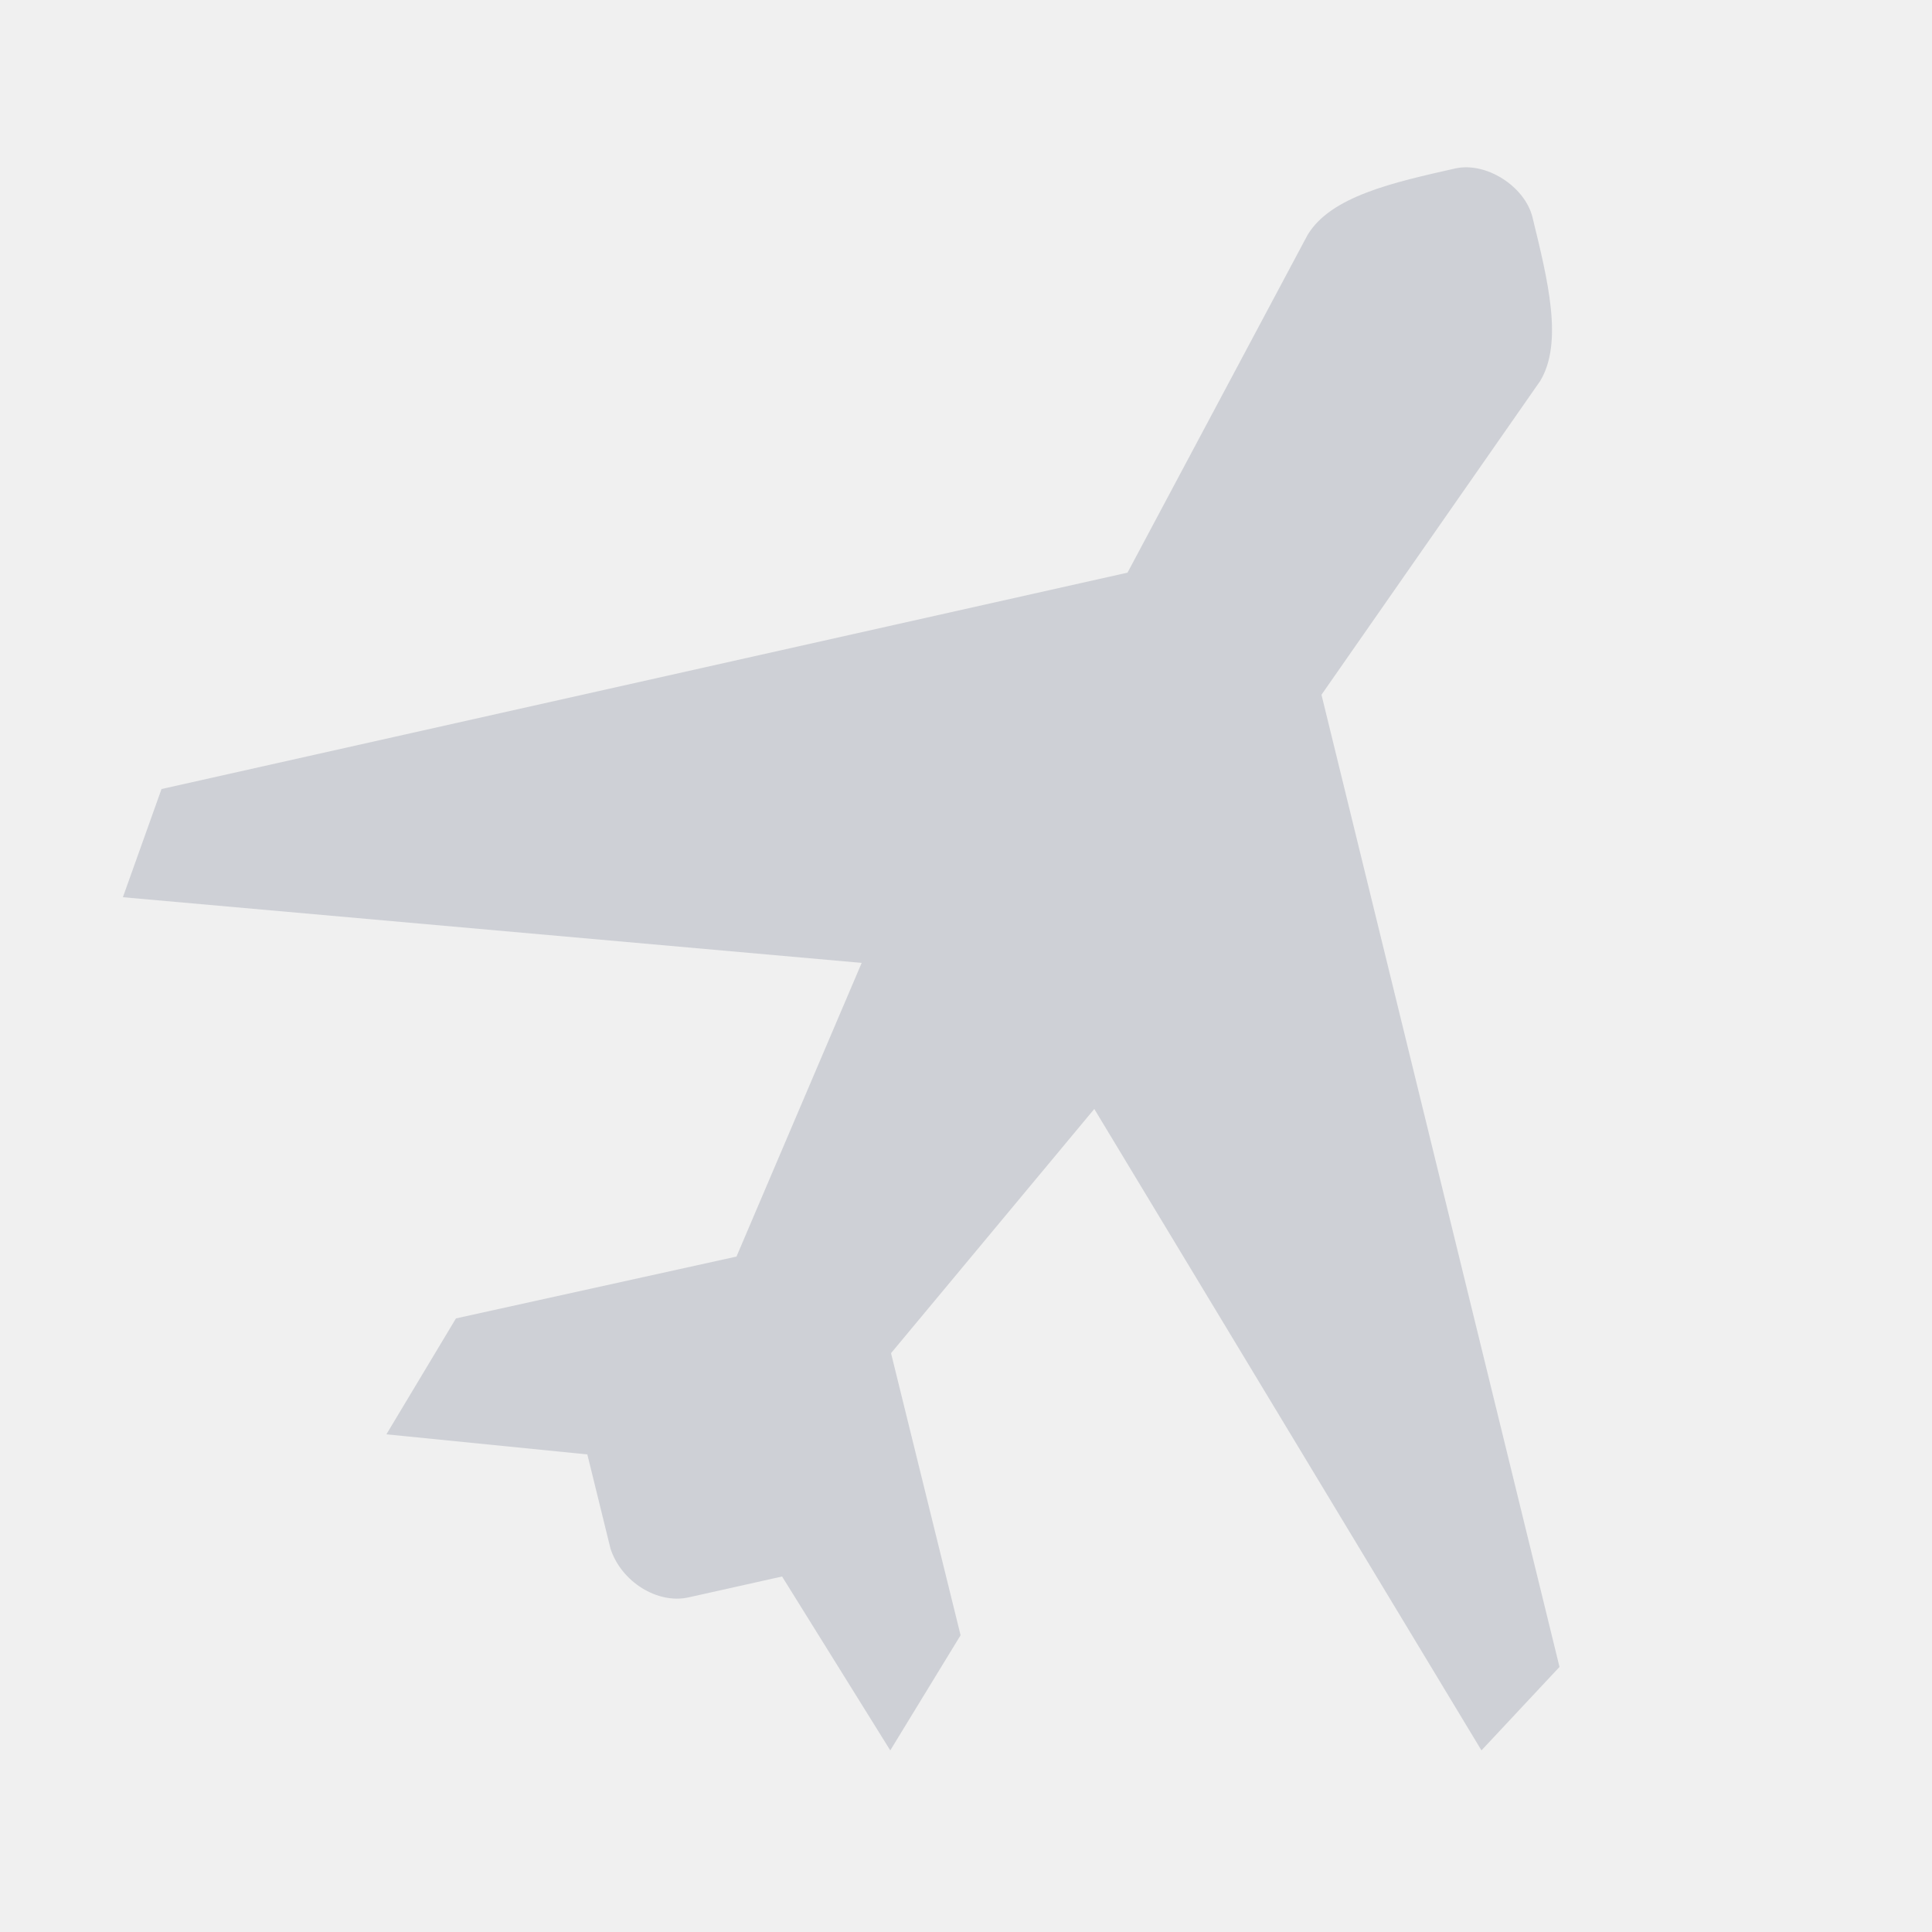
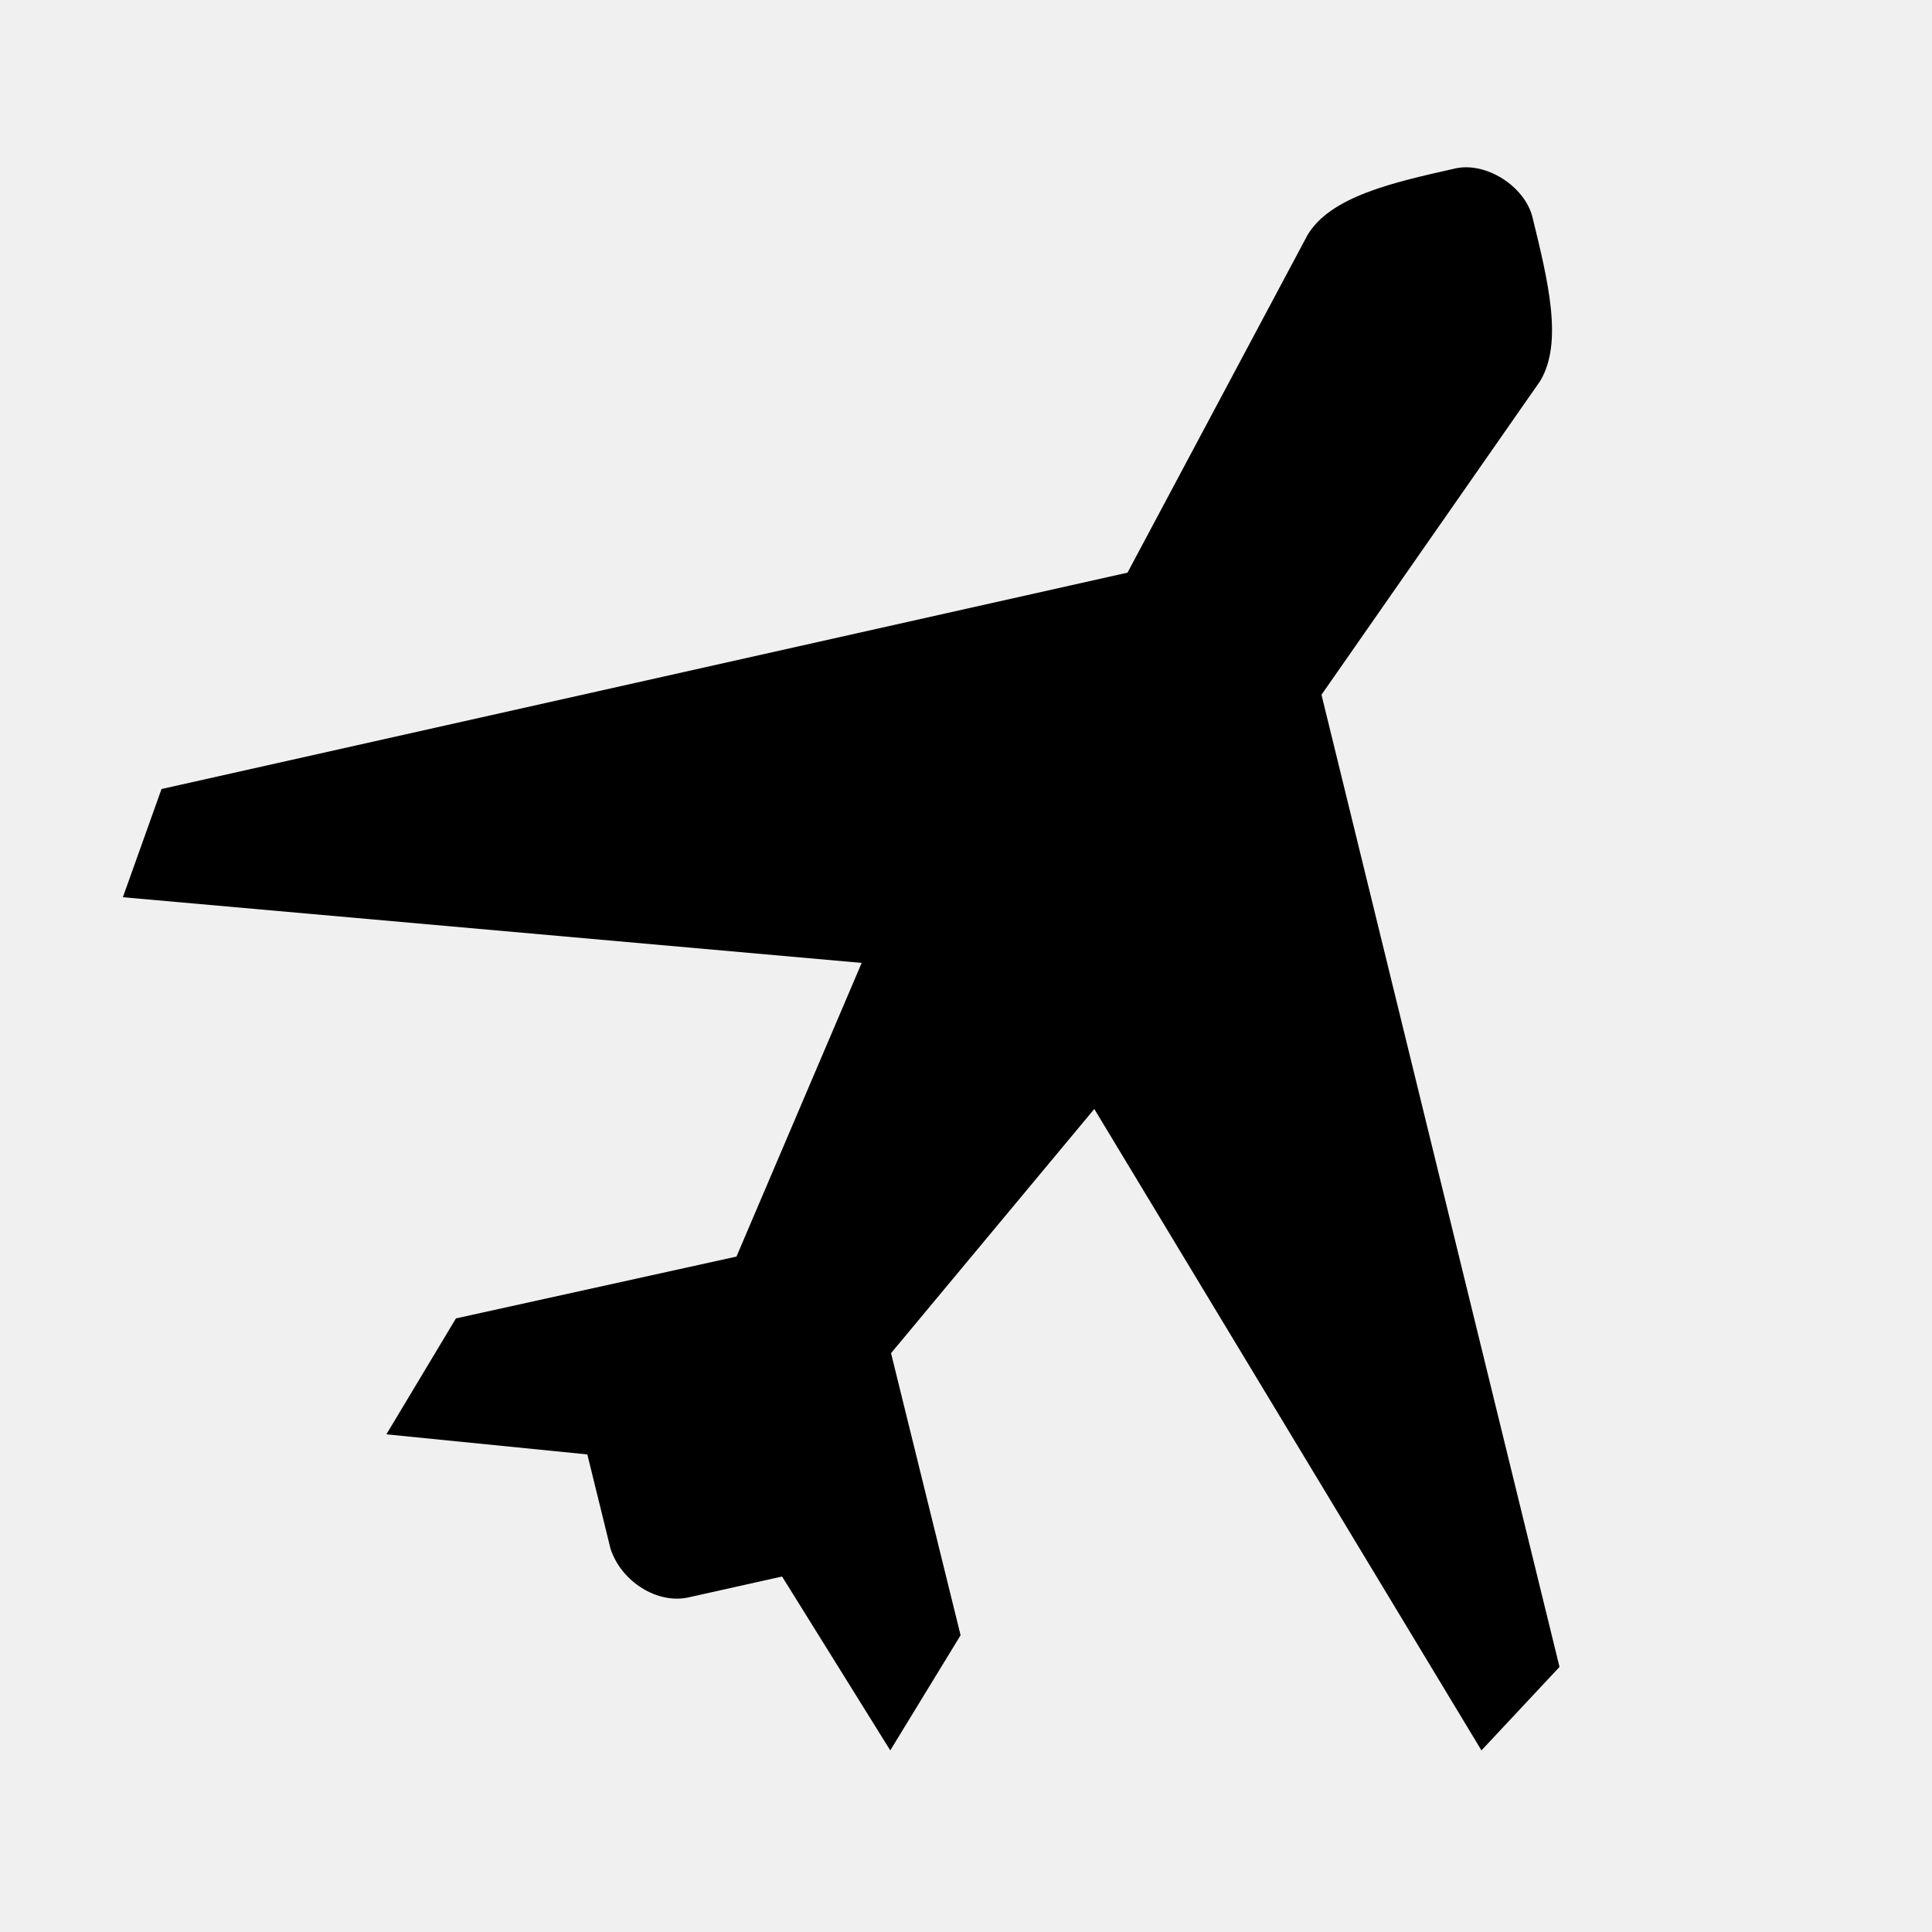
- <svg xmlns="http://www.w3.org/2000/svg" viewBox="0 0 25 25" fill="none">
+ <svg xmlns="http://www.w3.org/2000/svg" viewBox="0 0 25 25" fill="currentColor">
  <g clip-path="url(#a)">
-     <path opacity=".15" d="M18.83 2.18c-.8.18-1.61.36-1.91.86l-2.33 4.37-12.5 2.8-.5 1.4 9.56.85-1.62 3.8-3.63.8-.9 1.5 2.6.26.3 1.22c.14.43.61.72 1.01.63l1.21-.27 1.4 2.25.91-1.49-.9-3.65 2.63-3.16 5.01 8.3 1.01-1.08-3.08-12.58 2.83-4.06c.3-.5.1-1.3-.1-2.12-.1-.4-.6-.72-1-.63Z" fill="#101D41" />
+     <path opacity="1" d="M18.83 2.18c-.8.18-1.61.36-1.91.86l-2.33 4.37-12.5 2.8-.5 1.4 9.56.85-1.62 3.8-3.63.8-.9 1.5 2.6.26.3 1.22c.14.43.61.72 1.01.63l1.21-.27 1.4 2.25.91-1.49-.9-3.65 2.63-3.16 5.01 8.3 1.01-1.08-3.08-12.58 2.83-4.06c.3-.5.1-1.3-.1-2.12-.1-.4-.6-.72-1-.63Z" />
  </g>
  <defs>
    <clipPath id="a">
-       <path fill="#fff" transform="translate(.298 1)" d="M0 0h23v22h-23z" />
+       <path transform="translate(.298 1)" d="M0 0h23v22h-23z" />
    </clipPath>
  </defs>
</svg>
